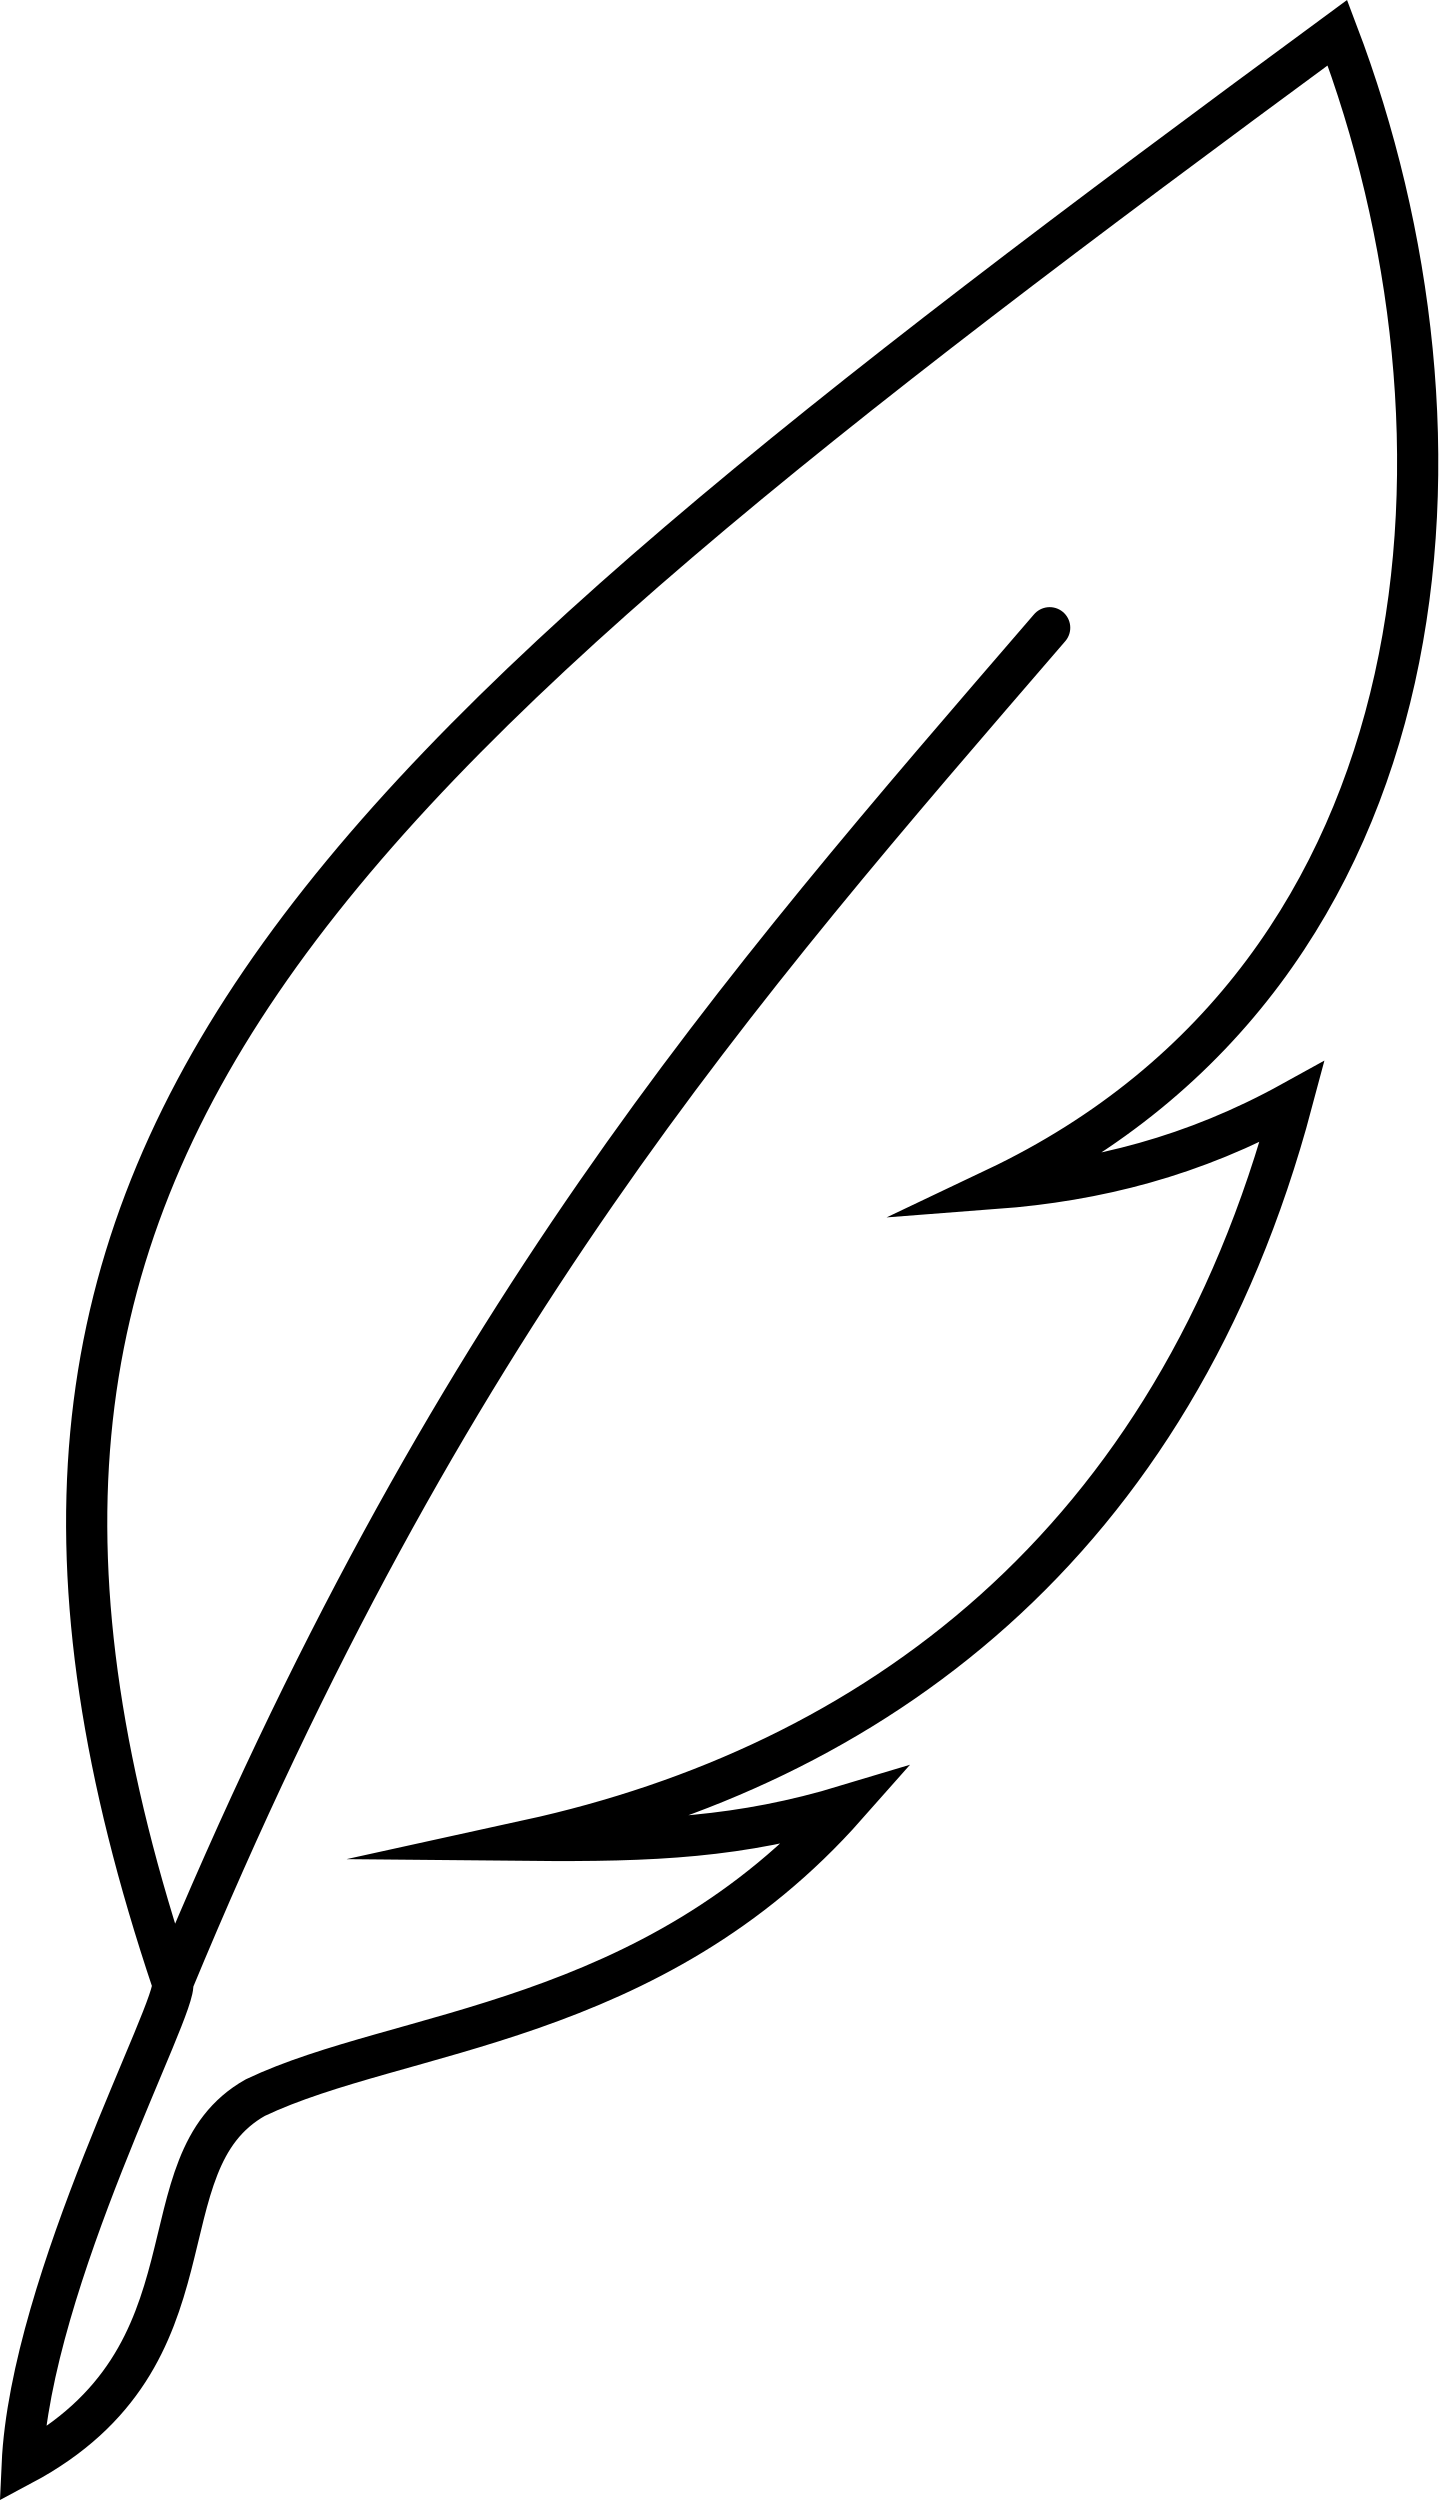
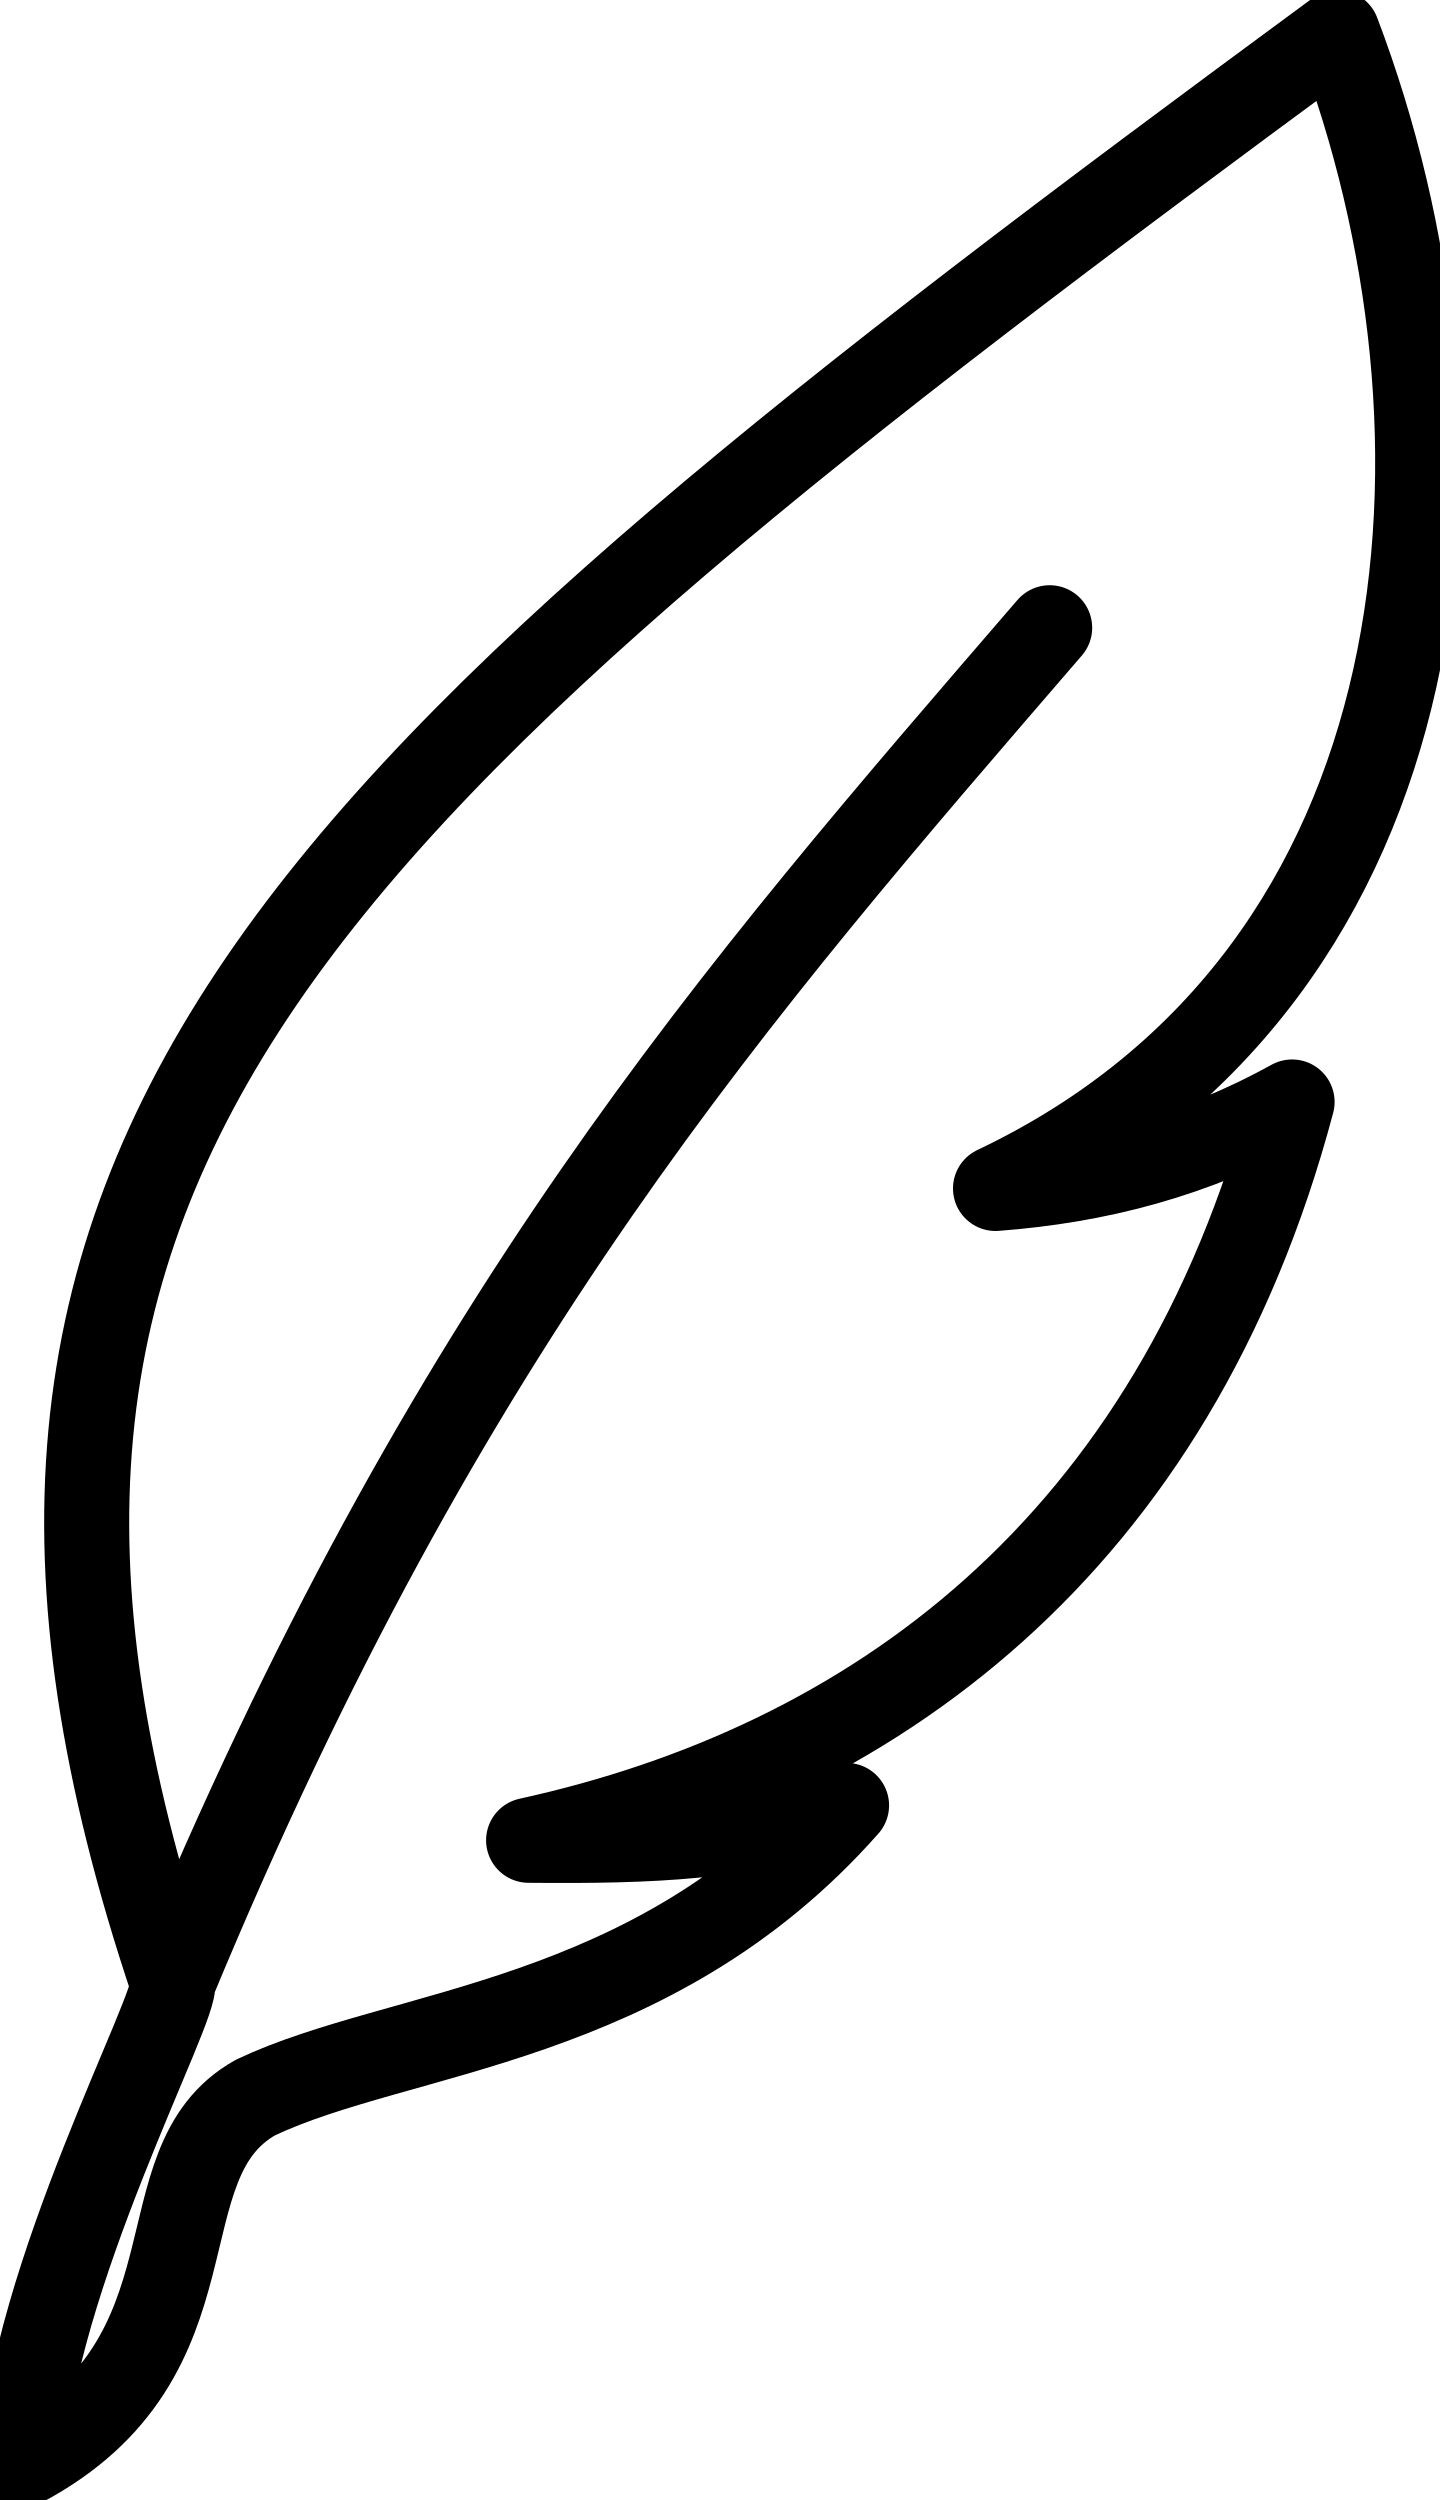
<svg xmlns="http://www.w3.org/2000/svg" width="288" height="500" viewBox="0 0 76.2 132.292" version="1.1" id="svg1">
  <defs id="defs1" />
  <g id="layer1">
-     <path id="path2" style="fill:none;stroke:#000000;stroke-width:2.18;stroke-linecap:round;stroke-linejoin:miter;stroke-miterlimit:10;stroke-dasharray:none;stroke-opacity:1;paint-order:markers stroke fill" d="M 9.132,104.929 C 23.694,69.775 38.87,52.562 55.545,33.218 M 9.132,104.929 c 0.383,1.086 -7.518,15.757 -7.958,25.502 10.787,-5.748 6.135,-15.943 12.34,-19.434 7.659,-3.637 20.943,-3.766 31.283,-15.46 -5.619,1.697 -10.166,1.908 -16.825,1.845 C 46.063,93.413 62.099,81.897 68.373,58.313 63.154,61.198 58.02,62.484 52.679,62.89 76.892,51.389 78.779,22.805 70.771,1.728 15.901,42.102 -5.673,60.83 9.132,104.929 Z" />
+     <path id="path2" style="fill:none;stroke:#000000;stroke-width:4.5;stroke-linecap:round;stroke-linejoin:round;stroke-miterlimit:10;stroke-dasharray:none;stroke-opacity:1;paint-order:markers stroke fill" d="M 9.132,104.929 C 23.694,69.775 38.87,52.562 55.545,33.218 M 9.132,104.929 c 0.383,1.086 -7.518,15.757 -7.958,25.502 10.787,-5.748 6.135,-15.943 12.34,-19.434 7.659,-3.637 20.943,-3.766 31.283,-15.46 -5.619,1.697 -10.166,1.908 -16.825,1.845 C 46.063,93.413 62.099,81.897 68.373,58.313 63.154,61.198 58.02,62.484 52.679,62.89 76.892,51.389 78.779,22.805 70.771,1.728 15.901,42.102 -5.673,60.83 9.132,104.929 Z" />
  </g>
</svg>
